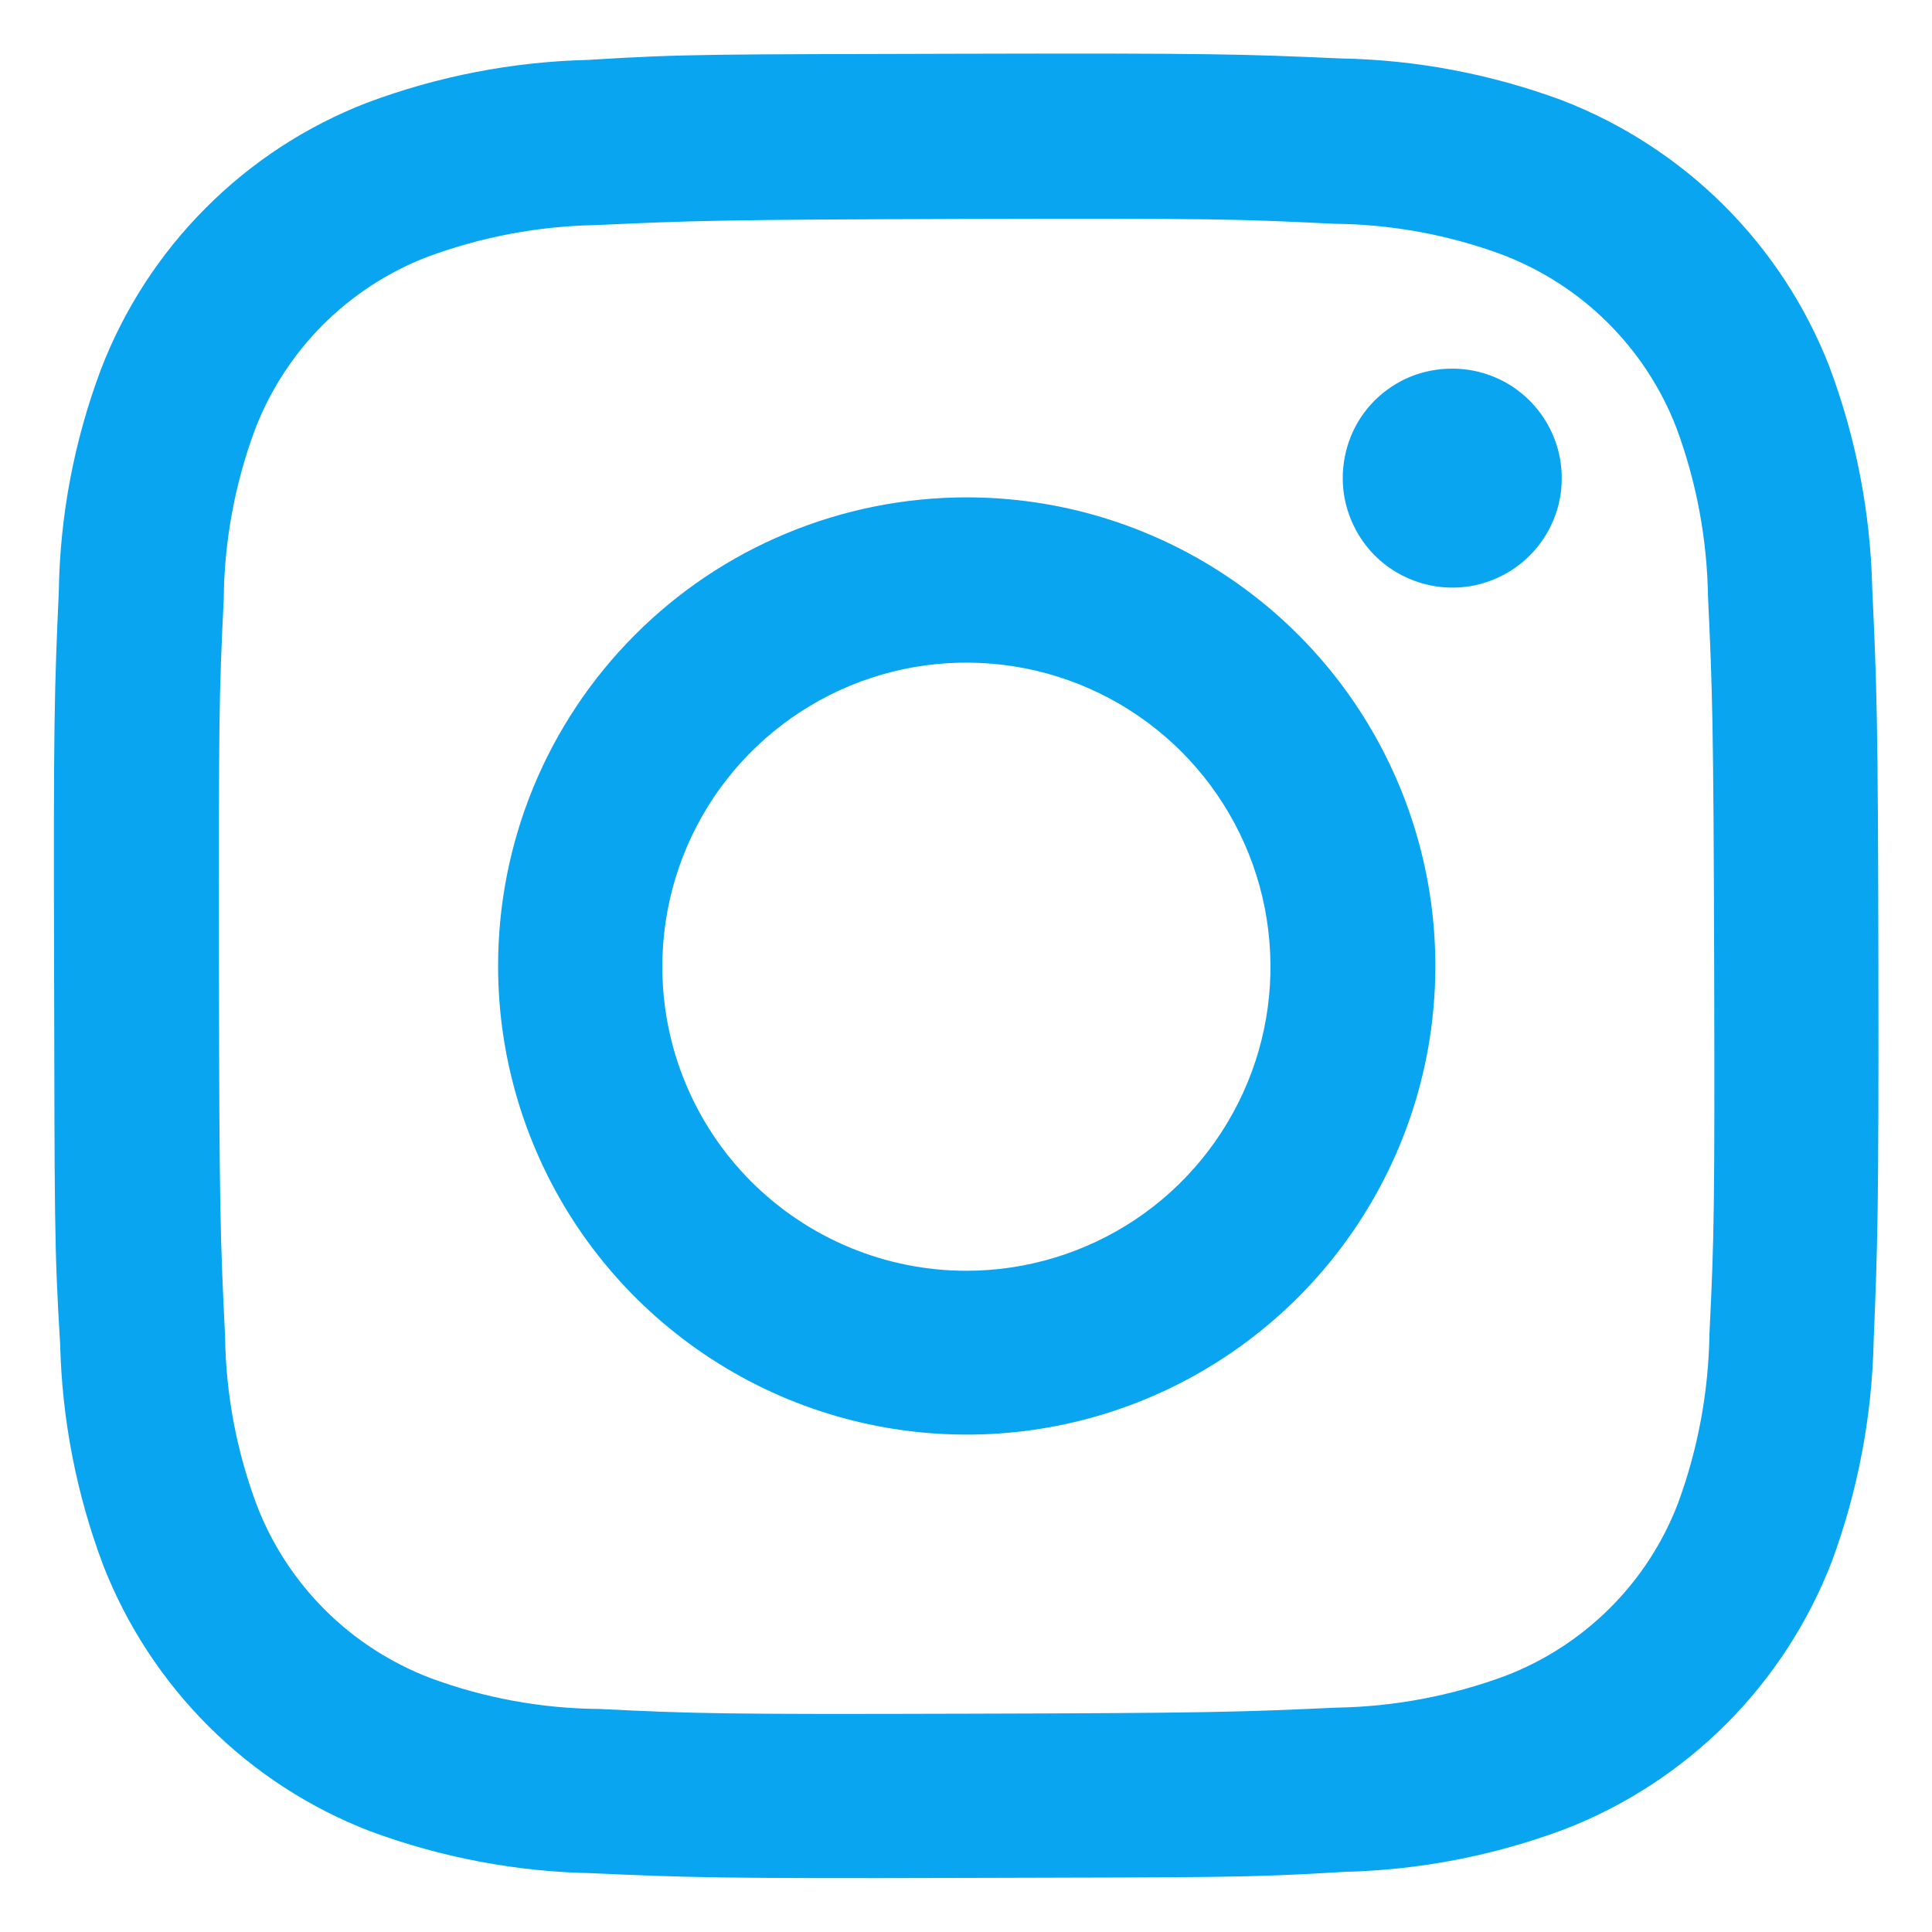
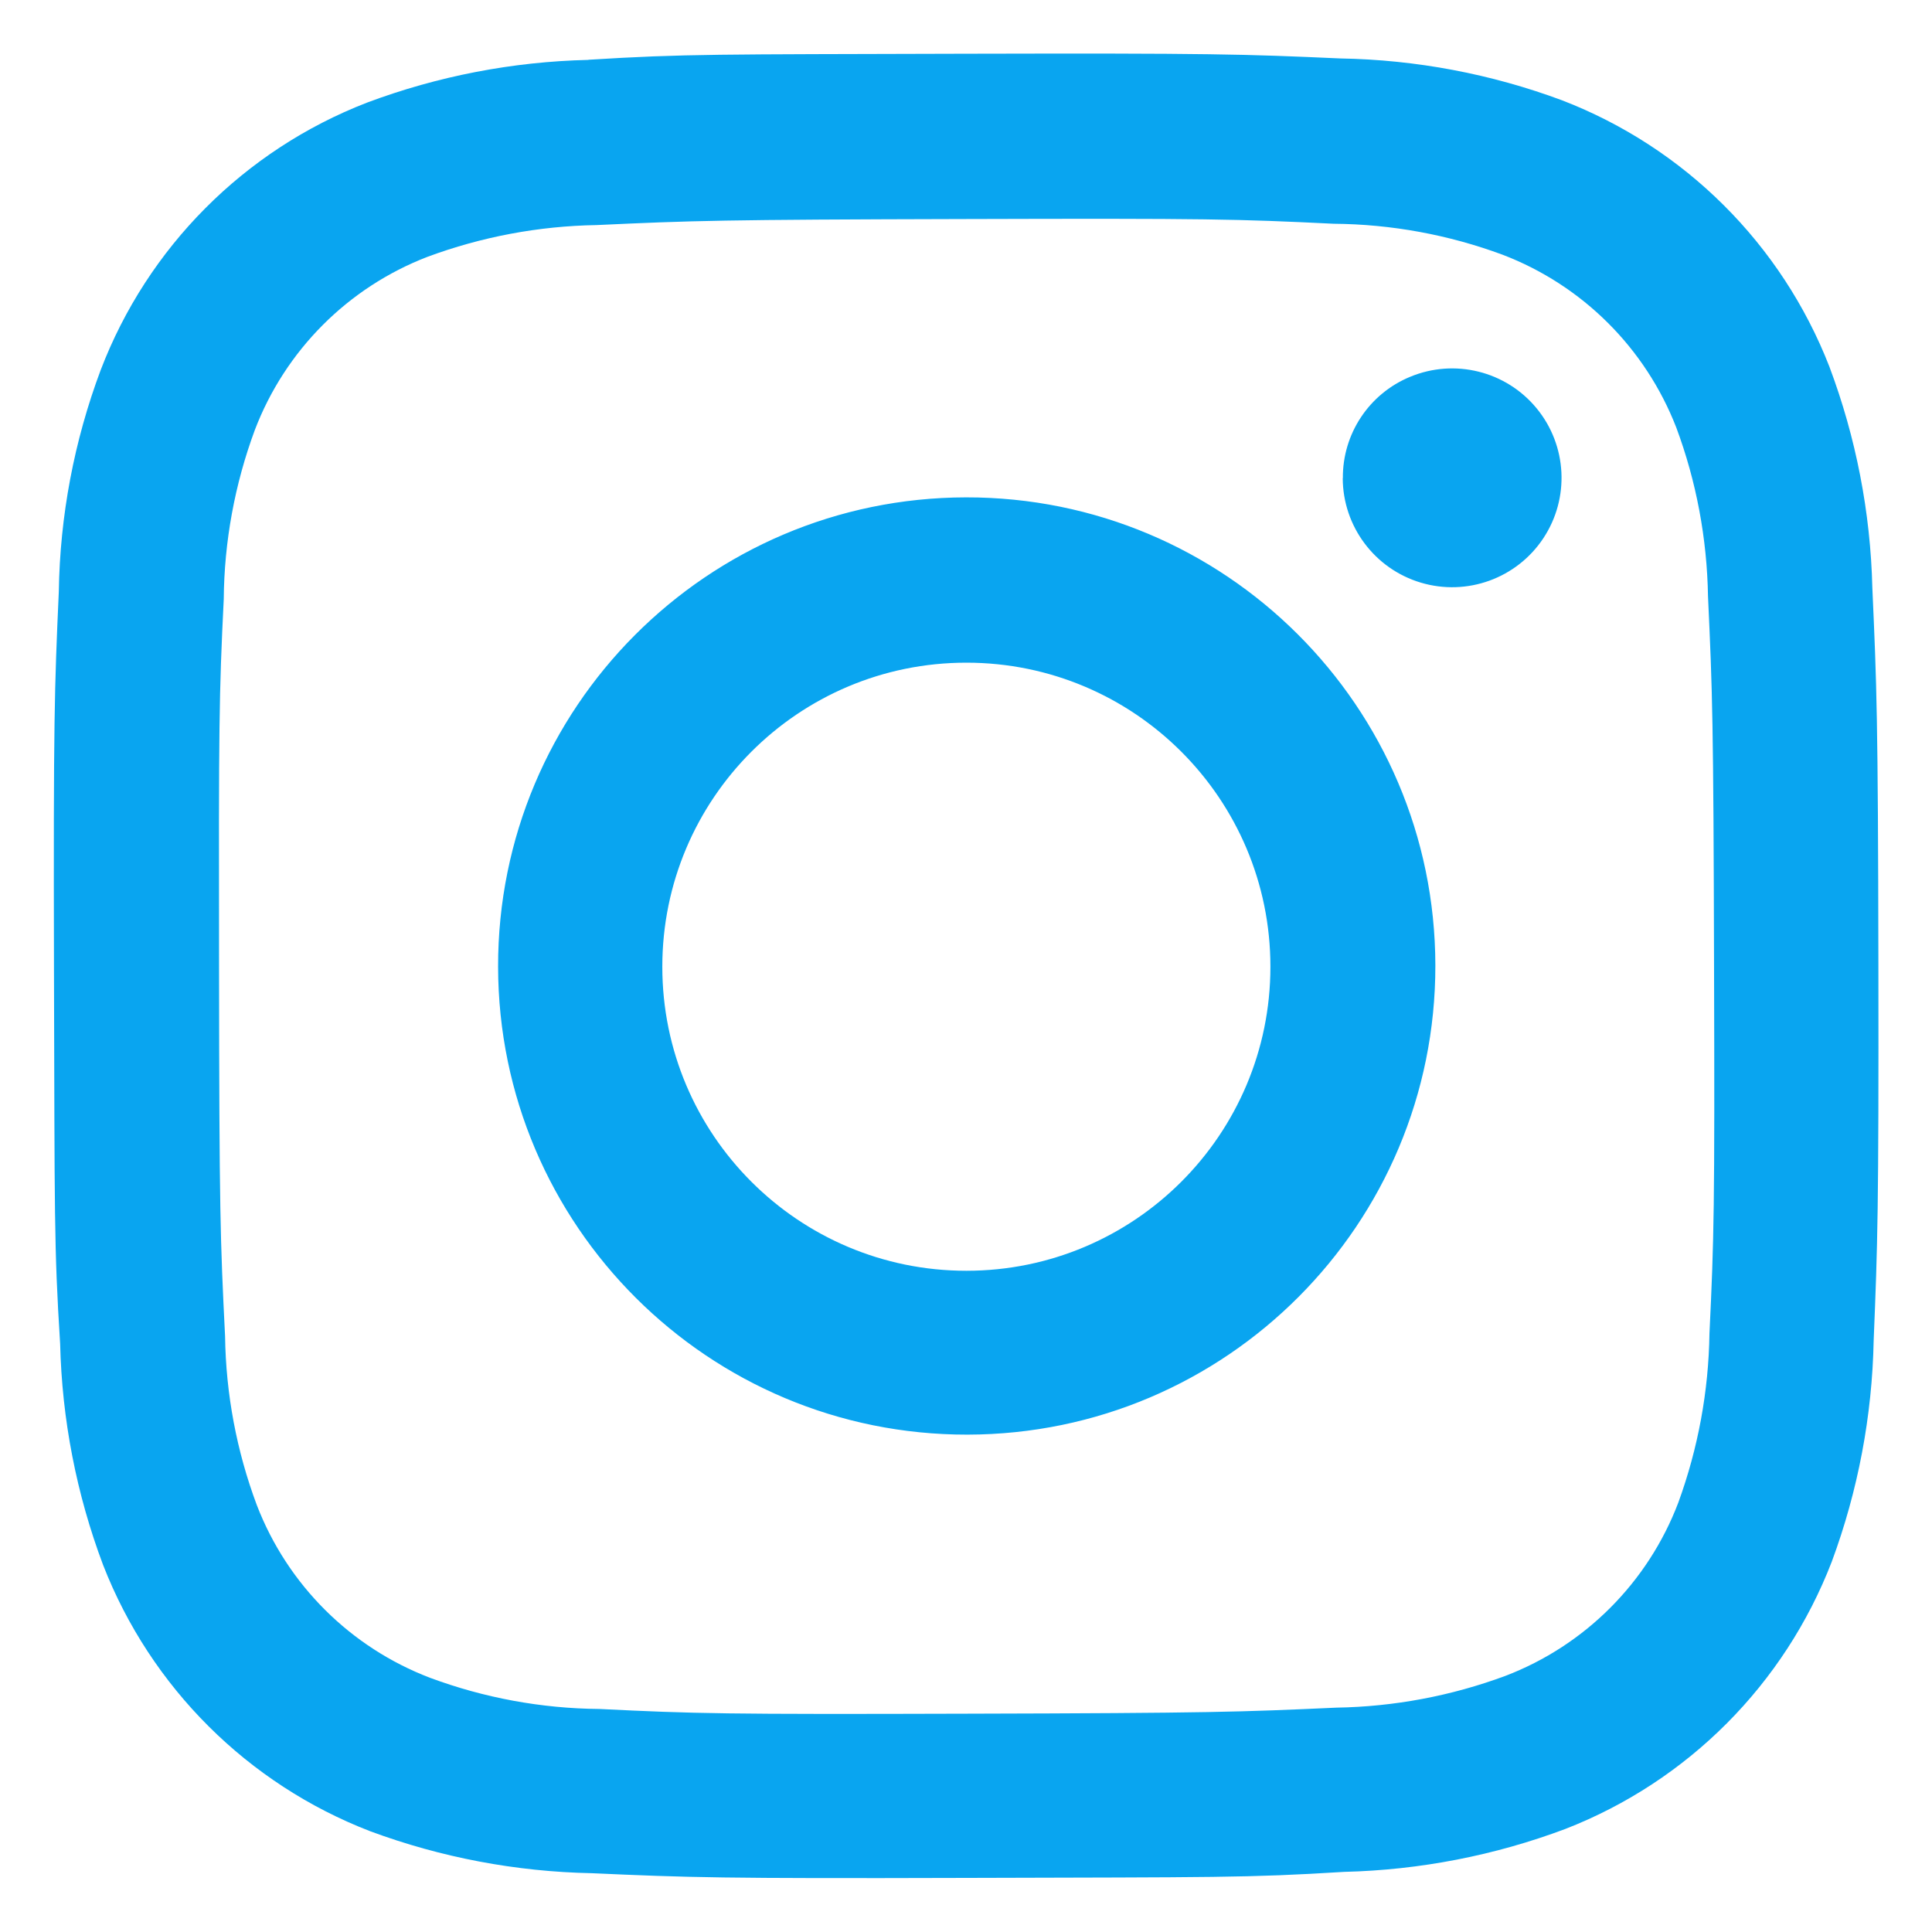
- <svg xmlns="http://www.w3.org/2000/svg" width="16" height="16" viewBox="0 0 16 16" fill="none">
-   <path d="M4.872 0.496C4.245 0.511 3.626 0.631 3.039 0.851C2.537 1.045 2.082 1.342 1.702 1.724C1.322 2.105 1.026 2.562 0.834 3.064C0.614 3.652 0.496 4.272 0.487 4.9C0.451 5.706 0.442 5.96 0.448 8.014C0.453 10.068 0.448 10.322 0.498 11.128C0.513 11.755 0.633 12.374 0.854 12.961C1.049 13.462 1.347 13.917 1.728 14.297C2.109 14.677 2.565 14.973 3.067 15.166C3.654 15.383 4.274 15.501 4.9 15.513C5.706 15.549 5.963 15.558 8.014 15.552C10.066 15.546 10.326 15.552 11.132 15.502C11.758 15.487 12.378 15.367 12.965 15.146C13.466 14.951 13.921 14.653 14.301 14.272C14.68 13.891 14.976 13.435 15.17 12.933C15.387 12.346 15.504 11.726 15.517 11.1C15.55 10.292 15.559 10.034 15.556 7.983C15.553 5.932 15.542 5.675 15.505 4.869C15.49 4.242 15.37 3.623 15.15 3.036C14.955 2.535 14.657 2.08 14.276 1.7C13.895 1.321 13.439 1.025 12.937 0.831C12.349 0.613 11.728 0.495 11.101 0.484C10.295 0.448 10.038 0.44 7.986 0.445C5.935 0.451 5.678 0.445 4.872 0.496ZM4.961 14.153C4.484 14.149 4.01 14.062 3.562 13.896C3.236 13.771 2.94 13.58 2.692 13.333C2.445 13.087 2.252 12.791 2.127 12.466C1.959 12.018 1.87 11.545 1.864 11.067C1.825 10.269 1.816 10.031 1.813 8.014C1.811 5.997 1.813 5.756 1.853 4.961C1.857 4.484 1.944 4.01 2.11 3.562C2.234 3.236 2.426 2.94 2.672 2.692C2.919 2.445 3.214 2.252 3.54 2.127C3.988 1.961 4.461 1.872 4.939 1.864C5.737 1.827 5.974 1.819 7.992 1.813C10.01 1.808 10.247 1.813 11.045 1.853C11.523 1.857 11.996 1.944 12.444 2.11C12.77 2.235 13.067 2.426 13.315 2.673C13.562 2.919 13.756 3.214 13.882 3.54C14.049 3.988 14.137 4.461 14.145 4.939C14.182 5.736 14.19 5.974 14.196 7.992C14.201 10.009 14.196 10.247 14.157 11.044C14.15 11.522 14.063 11.995 13.899 12.443C13.775 12.77 13.583 13.067 13.336 13.314C13.089 13.561 12.793 13.754 12.466 13.879C12.018 14.045 11.545 14.134 11.067 14.142C10.273 14.178 10.032 14.187 8.014 14.192C5.997 14.198 5.759 14.192 4.964 14.153M11.12 3.96C11.12 4.139 11.174 4.314 11.274 4.464C11.373 4.613 11.515 4.729 11.681 4.797C11.847 4.866 12.029 4.884 12.205 4.849C12.381 4.813 12.543 4.727 12.669 4.6C12.796 4.473 12.882 4.311 12.917 4.135C12.951 3.959 12.933 3.776 12.864 3.611C12.795 3.445 12.678 3.304 12.529 3.204C12.379 3.105 12.204 3.052 12.024 3.053C11.905 3.053 11.787 3.076 11.677 3.121C11.567 3.167 11.467 3.234 11.383 3.318C11.299 3.402 11.233 3.502 11.188 3.612C11.143 3.723 11.12 3.841 11.12 3.96ZM4.125 8.006C4.126 8.773 4.355 9.523 4.782 10.161C5.21 10.799 5.817 11.295 6.527 11.588C7.236 11.88 8.017 11.956 8.77 11.805C9.522 11.654 10.213 11.283 10.755 10.739C11.297 10.195 11.666 9.503 11.814 8.75C11.962 7.997 11.884 7.216 11.589 6.508C11.294 5.799 10.795 5.194 10.156 4.769C9.516 4.343 8.765 4.117 7.998 4.119C7.488 4.12 6.984 4.221 6.513 4.417C6.043 4.612 5.615 4.899 5.256 5.26C4.896 5.621 4.611 6.049 4.417 6.52C4.223 6.991 4.124 7.496 4.125 8.006ZM5.485 8.006C5.485 7.508 5.632 7.021 5.909 6.606C6.186 6.192 6.579 5.87 7.039 5.679C7.5 5.488 8.006 5.439 8.495 5.536C8.983 5.633 9.432 5.873 9.784 6.225C10.136 6.577 10.376 7.026 10.473 7.514C10.57 8.003 10.521 8.509 10.33 8.969C10.139 9.429 9.817 9.823 9.402 10.1C8.988 10.376 8.501 10.524 8.003 10.524C7.335 10.524 6.695 10.258 6.222 9.786C5.75 9.314 5.485 8.673 5.485 8.006Z" fill="#09A5F0" />
+ <svg xmlns="http://www.w3.org/2000/svg" width="16" height="16" fill="none" viewBox="0 0 16 16">
+   <path fill="#09A5F0" d="M4.872.496A5.597 5.597 0 0 0 3.039.85 3.848 3.848 0 0 0 .834 3.064 5.464 5.464 0 0 0 .487 4.9c-.036.806-.045 1.06-.04 3.114.006 2.054 0 2.308.051 3.114.015.627.135 1.246.356 1.833a3.868 3.868 0 0 0 2.213 2.205 5.599 5.599 0 0 0 1.833.347c.806.036 1.063.045 3.114.039 2.052-.006 2.312 0 3.118-.05a5.598 5.598 0 0 0 1.833-.356 3.869 3.869 0 0 0 2.205-2.213 5.595 5.595 0 0 0 .347-1.833c.033-.808.042-1.066.039-3.117-.003-2.05-.014-2.308-.05-3.114a5.595 5.595 0 0 0-.356-1.833A3.868 3.868 0 0 0 12.937.831 5.538 5.538 0 0 0 11.1.484C10.295.448 10.038.44 7.986.445c-2.05.006-2.308 0-3.114.05Zm.09 13.657a4.126 4.126 0 0 1-1.4-.258 2.487 2.487 0 0 1-1.435-1.43 4.152 4.152 0 0 1-.263-1.398c-.04-.798-.048-1.036-.05-3.053-.003-2.017 0-2.258.039-3.053.004-.477.091-.95.257-1.399a2.487 2.487 0 0 1 1.43-1.435 4.226 4.226 0 0 1 1.4-.263c.797-.037 1.034-.045 3.052-.05 2.018-.006 2.255 0 3.053.039a4.12 4.12 0 0 1 1.4.257 2.501 2.501 0 0 1 1.437 1.43c.167.448.255.921.263 1.399.037.797.045 1.035.05 3.053.006 2.017 0 2.255-.038 3.052-.007.478-.094.95-.258 1.4a2.481 2.481 0 0 1-1.432 1.435 4.225 4.225 0 0 1-1.4.263c-.794.036-1.035.045-3.053.05-2.017.006-2.255 0-3.05-.039M11.12 3.96a.906.906 0 1 0 .557-.839.9.9 0 0 0-.556.839ZM4.125 8.006a3.881 3.881 0 1 0 7.762-.012 3.881 3.881 0 0 0-7.762.012Zm1.36 0a2.518 2.518 0 1 1 5.036 0 2.518 2.518 0 0 1-5.036 0Z" />
</svg>
